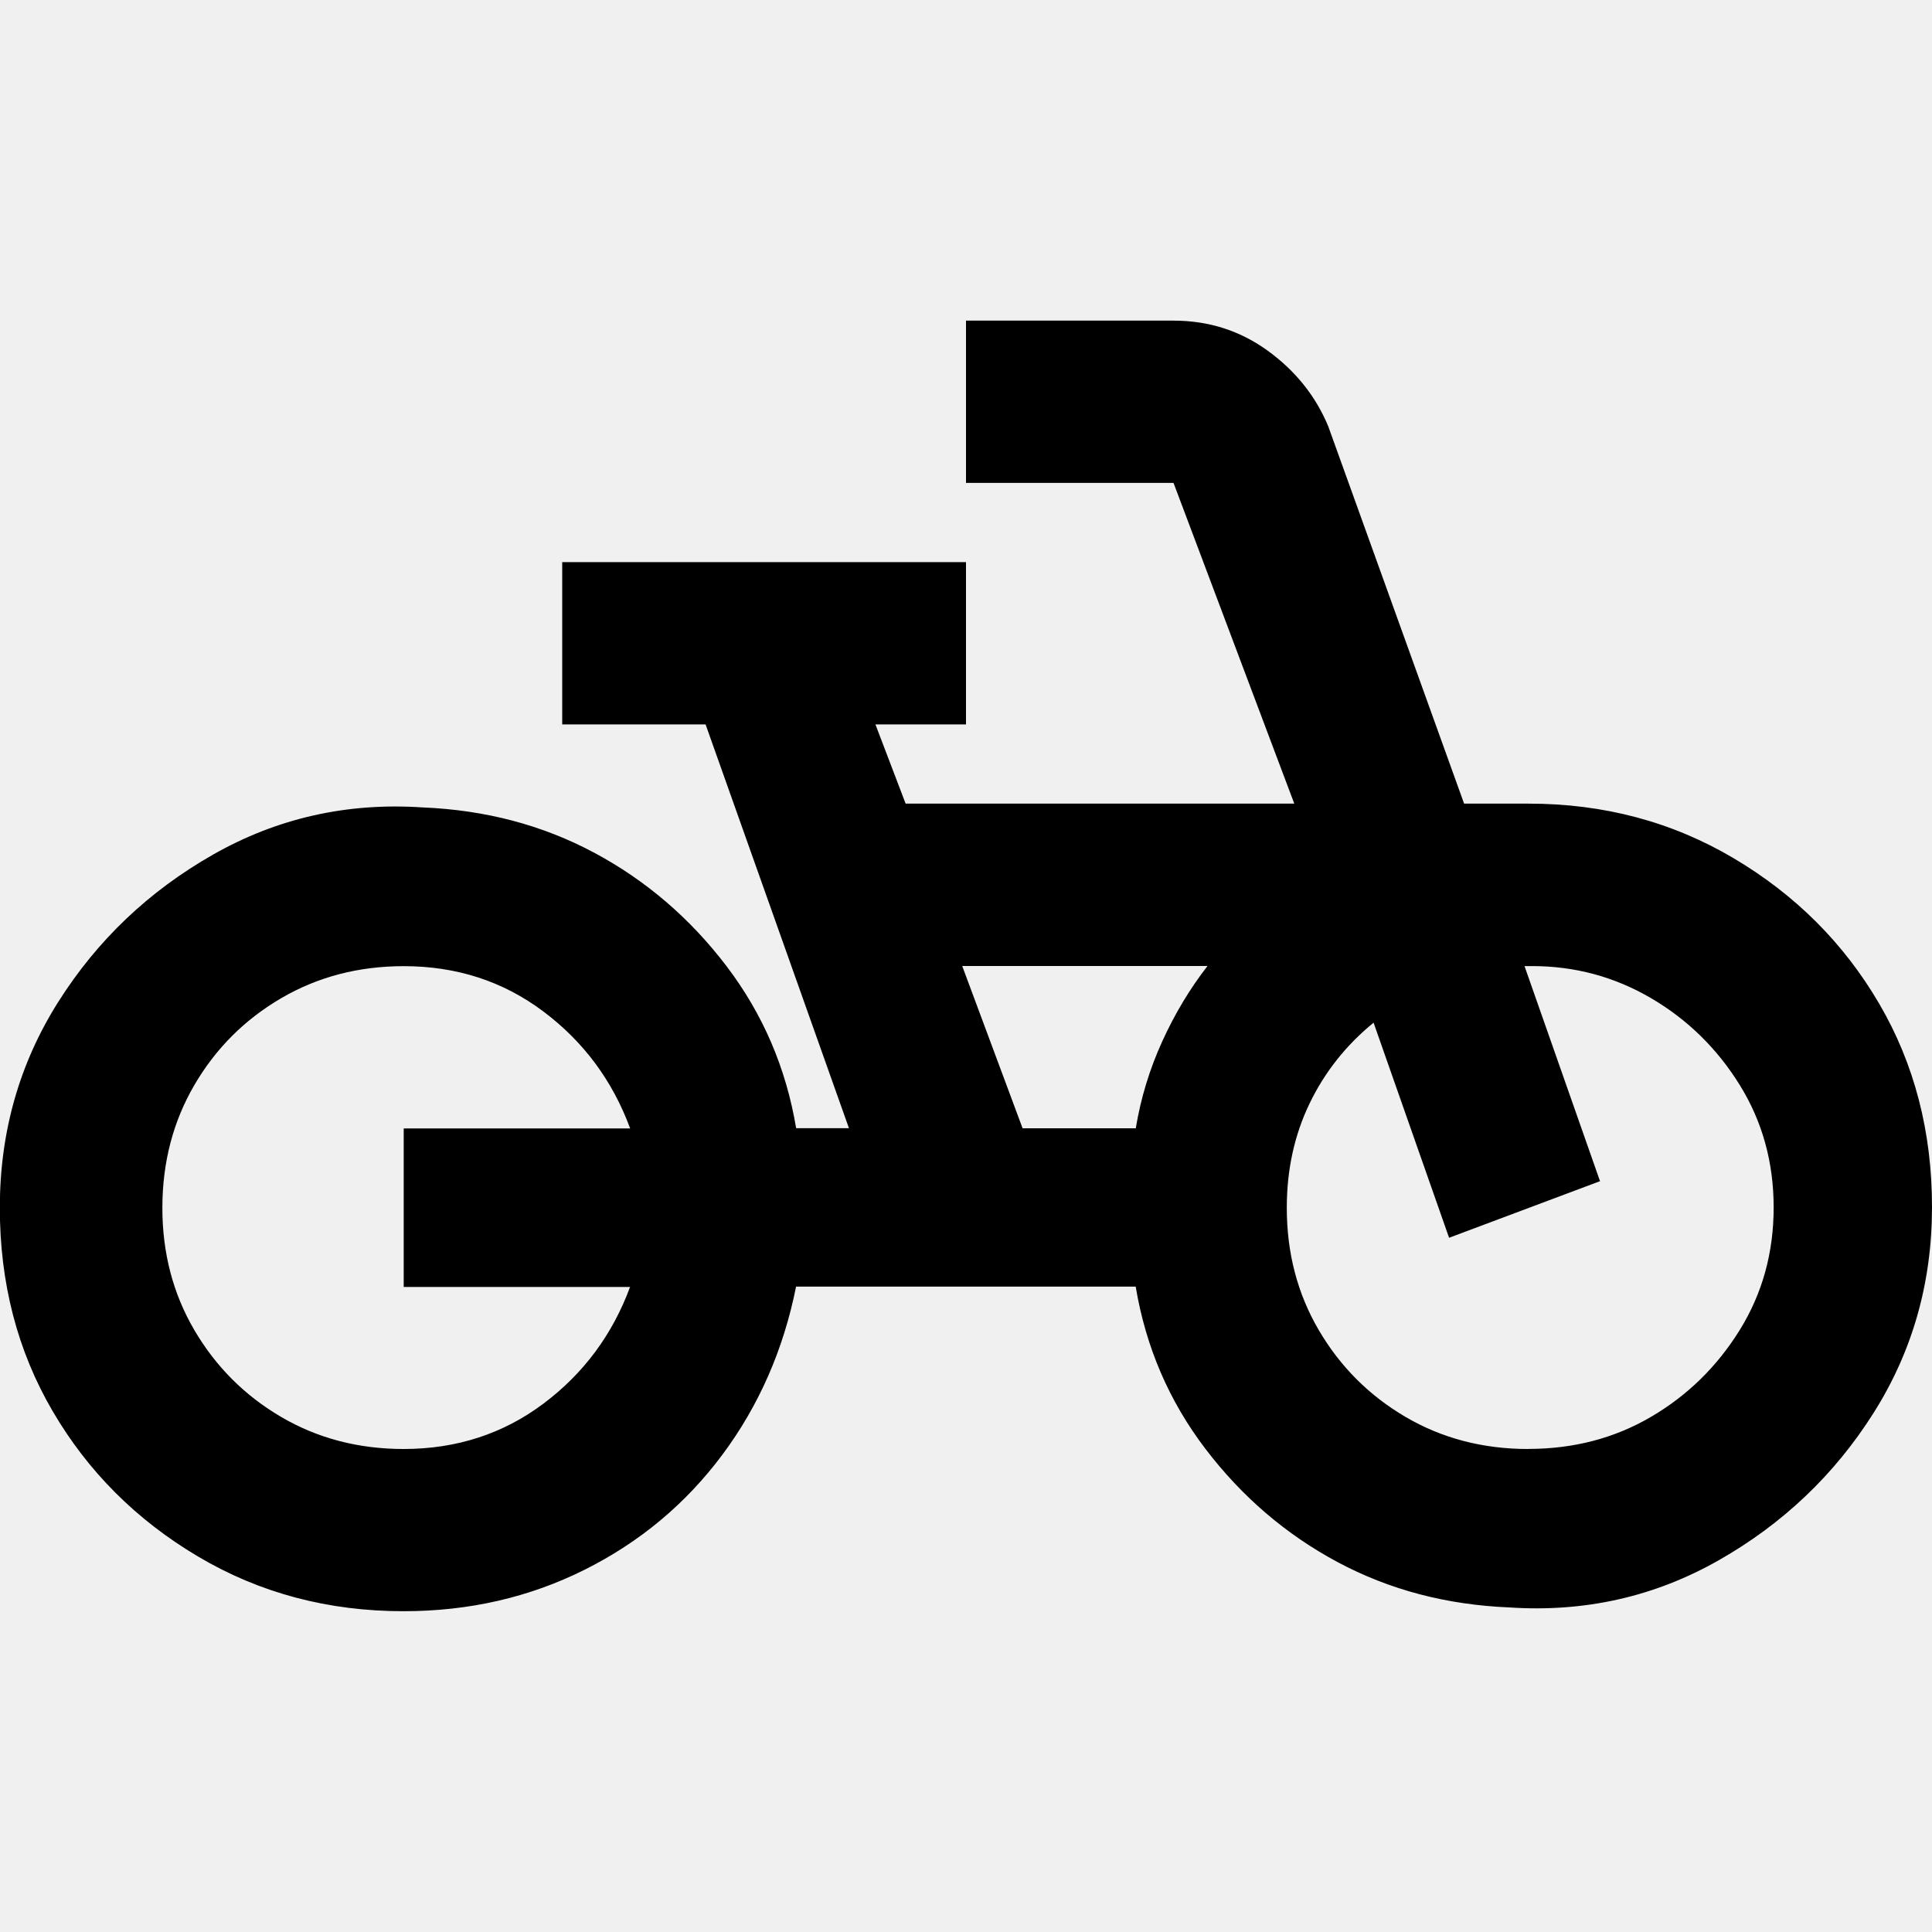
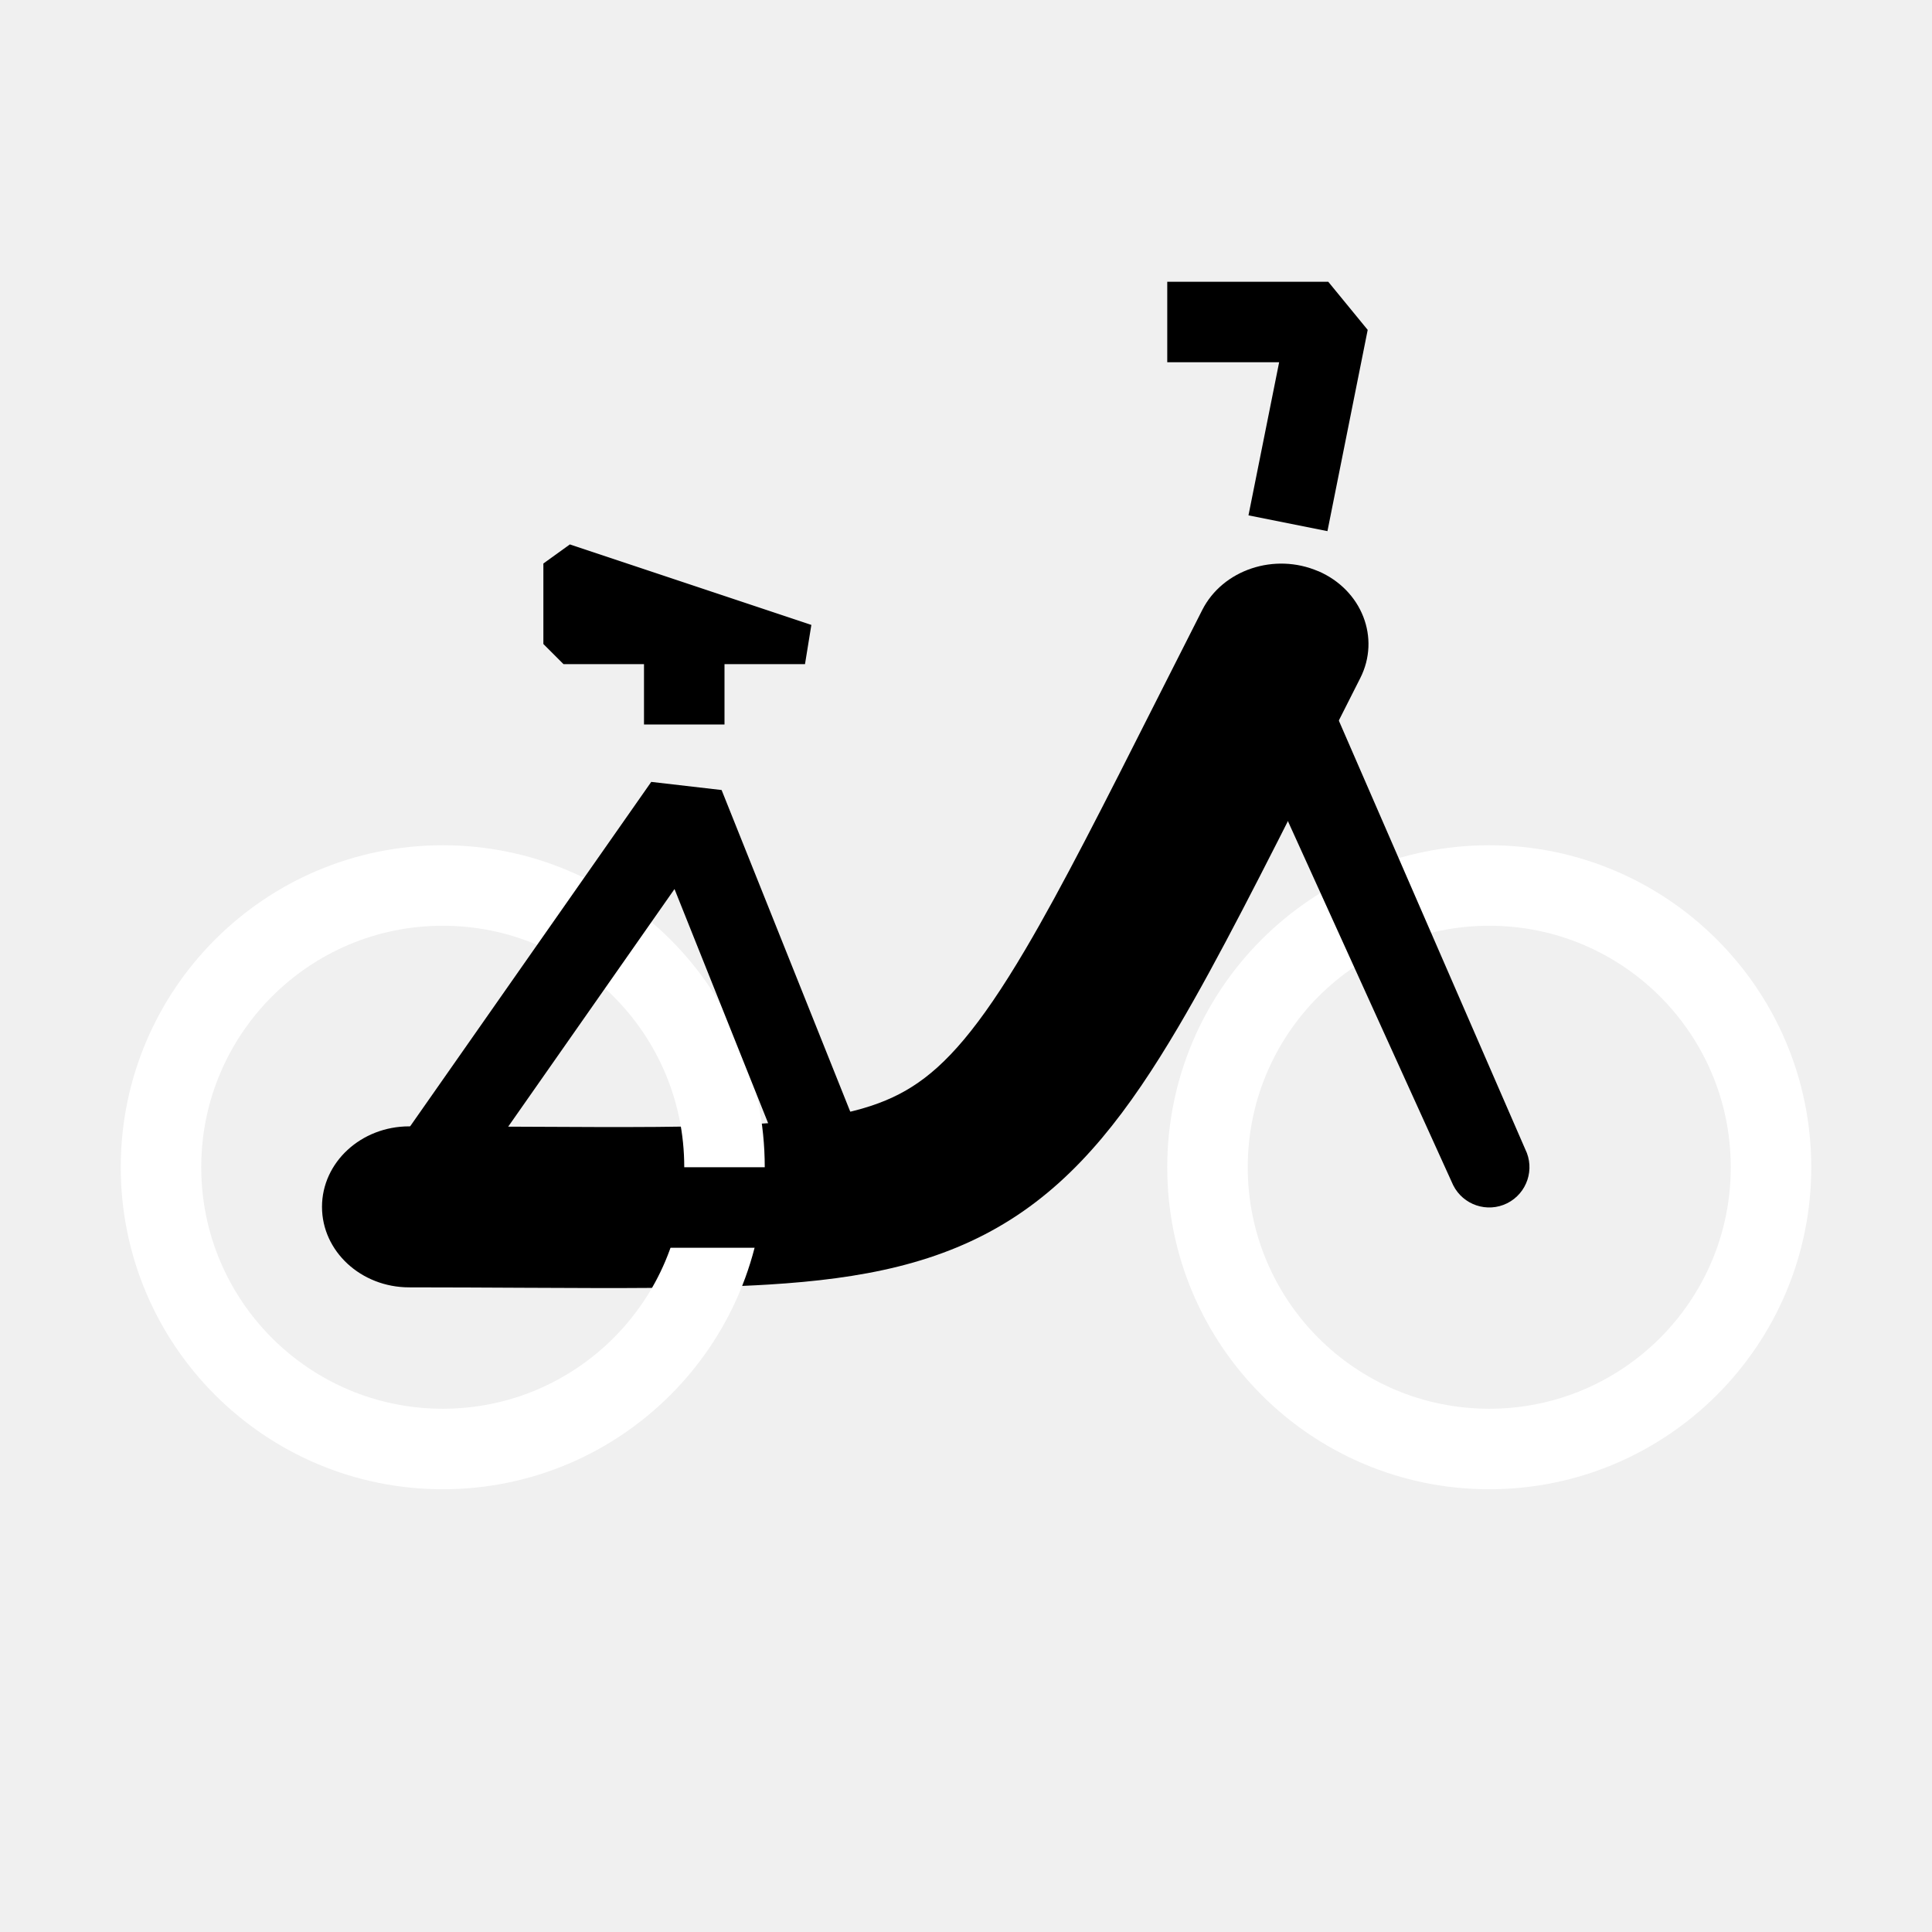
- <svg xmlns="http://www.w3.org/2000/svg" version="1.1" viewBox="0 0 24 24">
-   <path d="M18.188 9.984l-1.688-4.688q-0.234-0.563-0.75-0.938t-1.172-0.375h-2.578v2.016h2.578l1.5 3.984h-4.828l-0.375-0.984h1.125v-2.016h-5.016v2.016h1.781l1.781 5.016h-0.656q-0.188-1.125-0.867-2.016t-1.641-1.406-2.133-0.563q-1.406-0.094-2.602 0.586t-1.922 1.828-0.727 2.555 0.656 2.531 1.805 1.805 2.555 0.68q1.219 0 2.25-0.516t1.711-1.43 0.914-2.086h4.219q0.188 1.125 0.867 2.016t1.641 1.406 2.133 0.563q1.406 0.094 2.602-0.586t1.922-1.828 0.727-2.555-0.656-2.531-1.805-1.805-2.555-0.68h-0.797zM7.828 15.984q-0.328 0.891-1.078 1.453t-1.734 0.563q-0.844 0-1.523-0.398t-1.078-1.078-0.398-1.523 0.398-1.523 1.078-1.078 1.523-0.398q0.984 0 1.734 0.563t1.078 1.453h-2.813v1.969h2.813zM14.109 14.016h-1.406l-0.75-2.016h3.047q-0.328 0.422-0.563 0.938t-0.328 1.078zM18.984 18q-0.844 0-1.523-0.398t-1.078-1.078-0.398-1.523q0-0.703 0.281-1.289t0.797-1.008l0.938 2.672 1.875-0.703-0.938-2.672h0.094q0.797 0 1.477 0.398t1.102 1.078 0.422 1.523-0.422 1.523-1.102 1.078-1.523 0.398z" />
+ <svg xmlns="http://www.w3.org/2000/svg" viewBox="0 0 24 24">
+   <path fill-rule="evenodd" clip-rule="evenodd" d="M16.376 7.095c.542.234.775.83.521 1.33-.186.366-.362.715-.53 1.048-.685 1.356-1.232 2.44-1.726 3.278-.616 1.044-1.23 1.855-2.082 2.396-.871.553-1.856.739-3.008.81-.827.051-1.841.046-3.064.04-.441-.002-.908-.005-1.404-.005-.598 0-1.083-.448-1.083-1 0-.552.485-1 1.083-1.0.547 0 1.045.003 1.5.005 1.183.006 2.08.011 2.823-.035 1.002-.062 1.527-.21 1.925-.463.418-.265.832-.731 1.406-1.704.459-.778.968-1.786 1.649-3.134.171-.339.354-.7.549-1.084.254-.5.899-.715 1.441-.481Z" />
+   <path fill="none" stroke="#ffffff" d="M2 14.5a3.5 3.5 0 1 0 7 0a3.5 3.5 0 1 0 -7 0" />
+   <path fill="none" stroke="#ffffff" d="M15 14.5a3.5 3.5 0 1 0 7 0a3.5 3.5 0 1 0 -7 0" />
+   <path fill-rule="evenodd" clip-rule="evenodd" d="m16 7.5 2.947 6.776c.123.247.023.547-.224.671-.247.123-.547.023-.671-.224L15 8l1-.5Zm-10.04 7h3.801l-1.382-3.456L5.96 14.5Zm-1.37.213 3.5-5.0.874.101 2 5L10.5 15.5H5l-.41-.787ZM15.89 4.5H14.5v-1h2l.49.598-.5 2.5-.981-.196L15.89 4.5Z" />
+   <path d="M10 8H7V7l3 1Z" />
+   <path fill-rule="evenodd" clip-rule="evenodd" d="M8 8h1v1H8V8Z" />
+   <path fill-rule="evenodd" clip-rule="evenodd" d="m6.75 7 .329-.237 3 1L10 8.25H7L6.75 8V7Zm.5.347V7.75h1.209L7.25 7.347Z" />
</svg>
